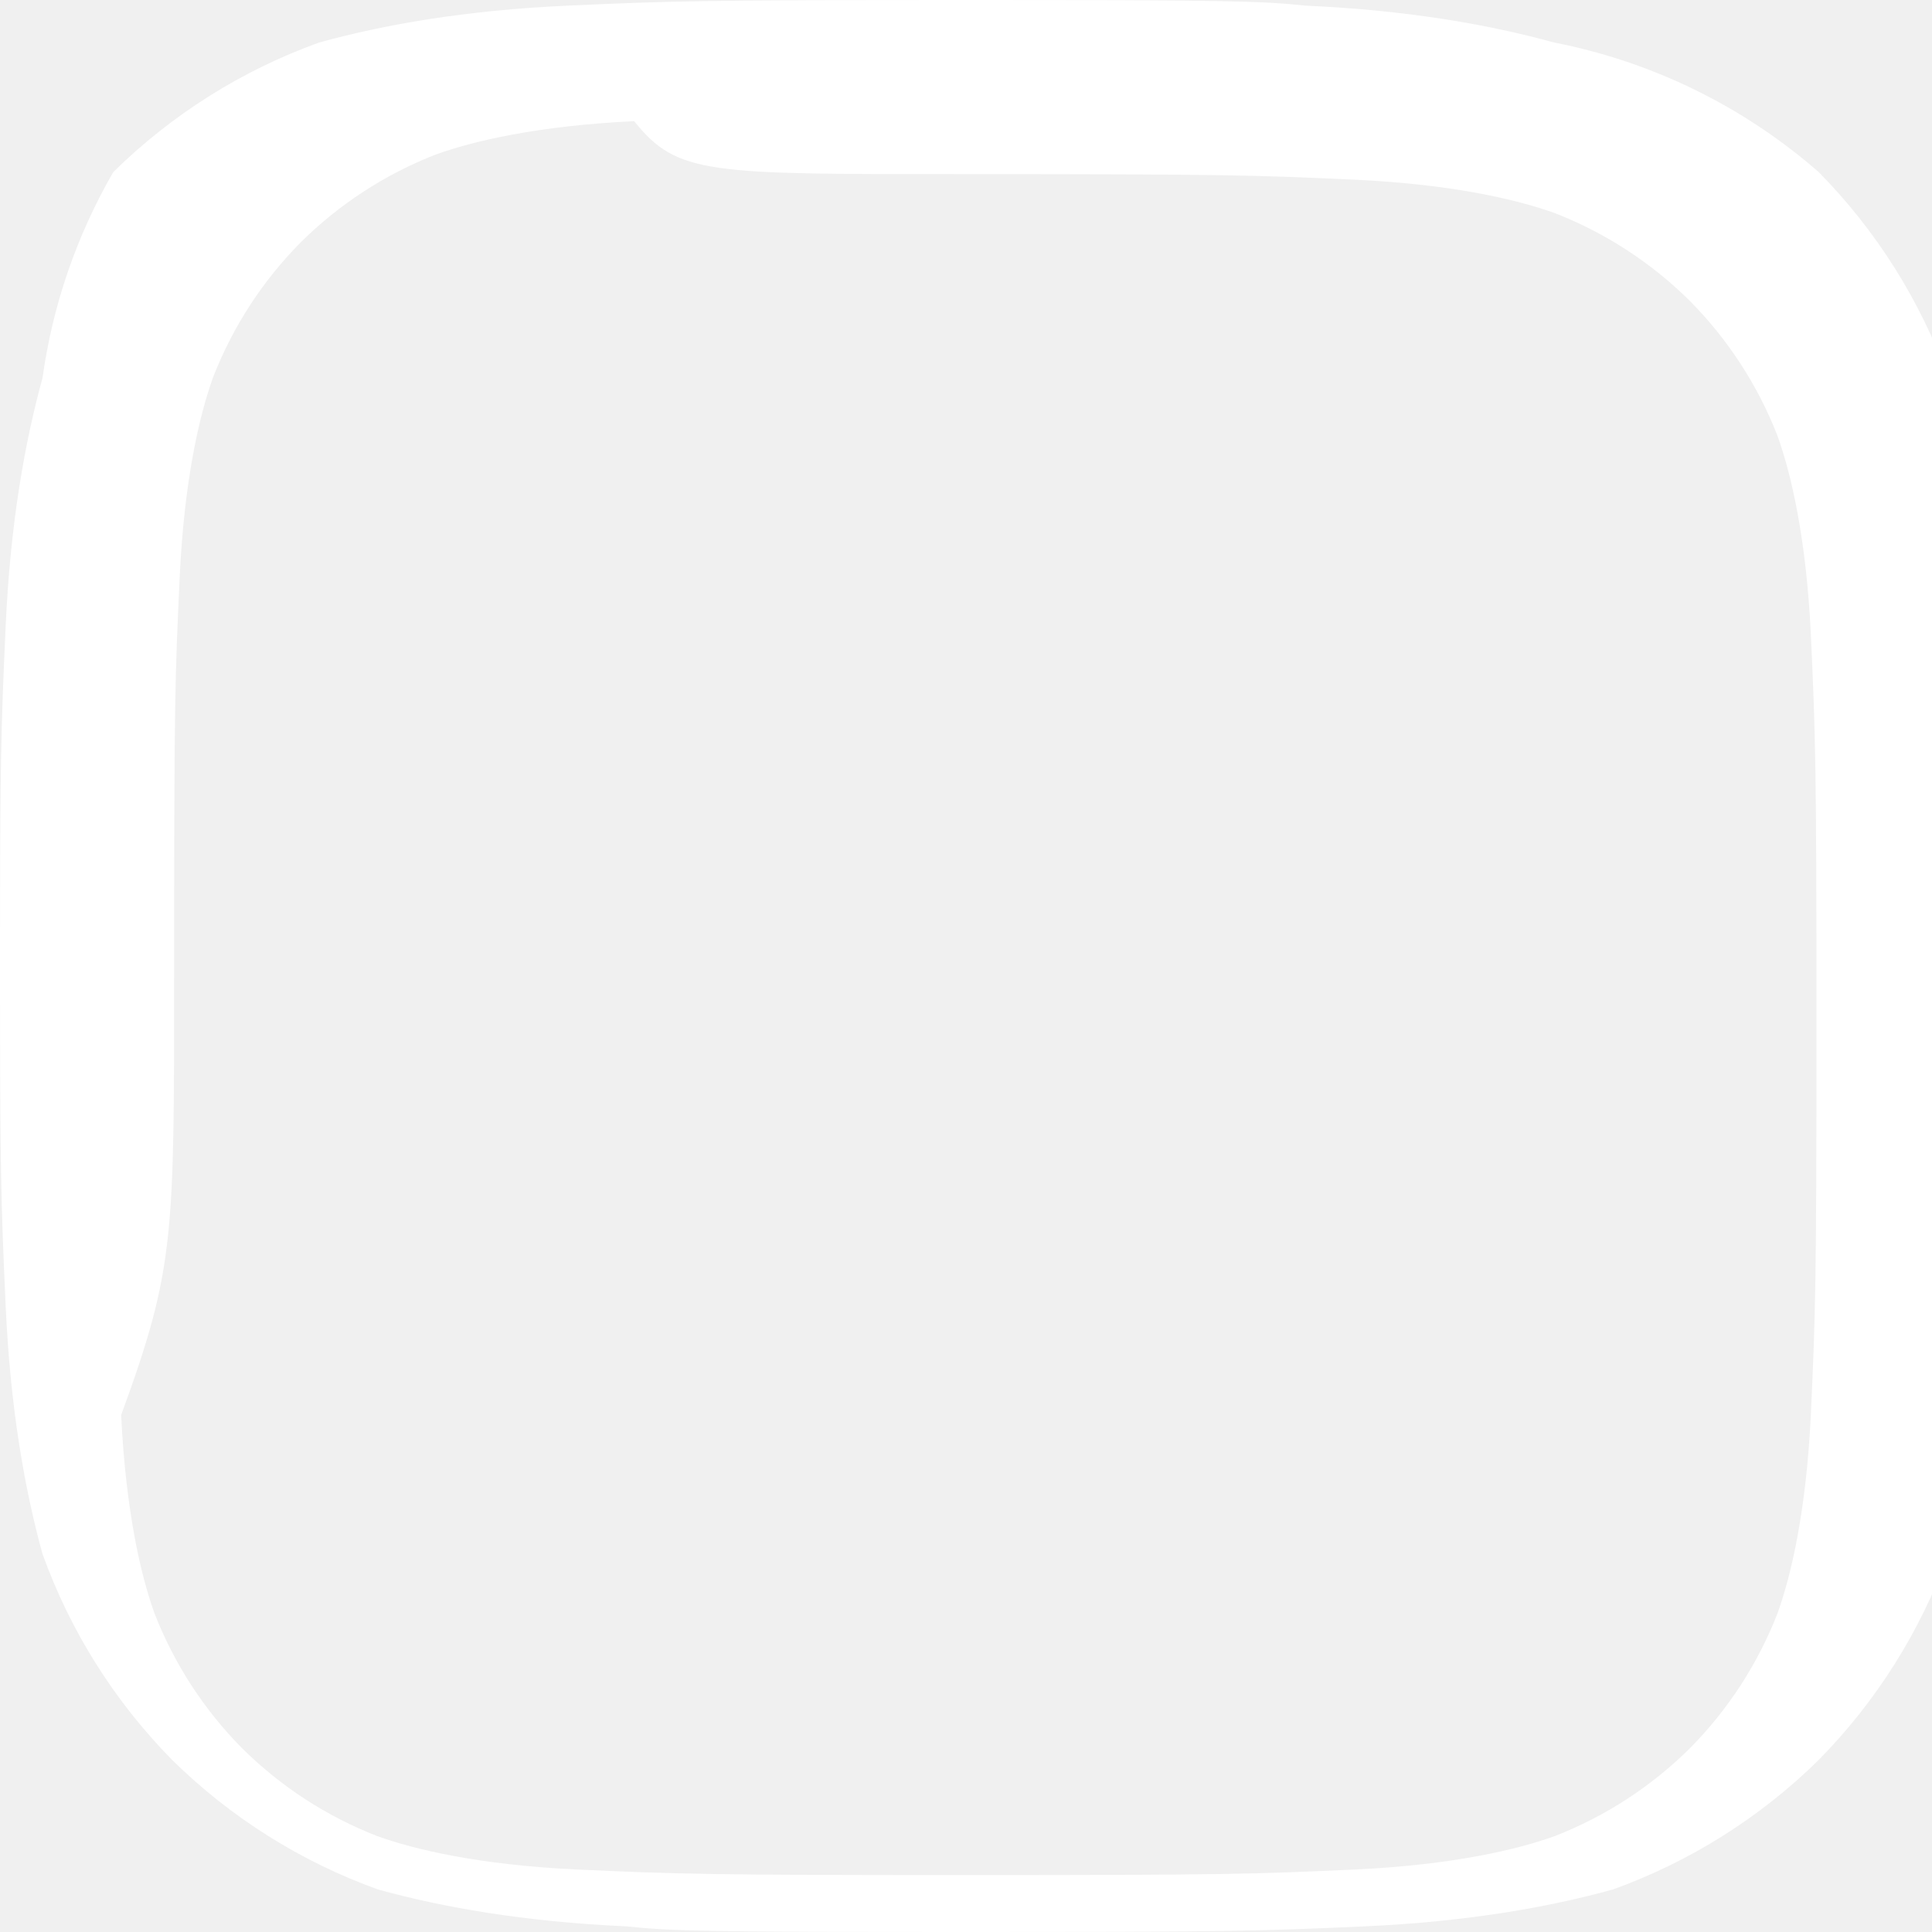
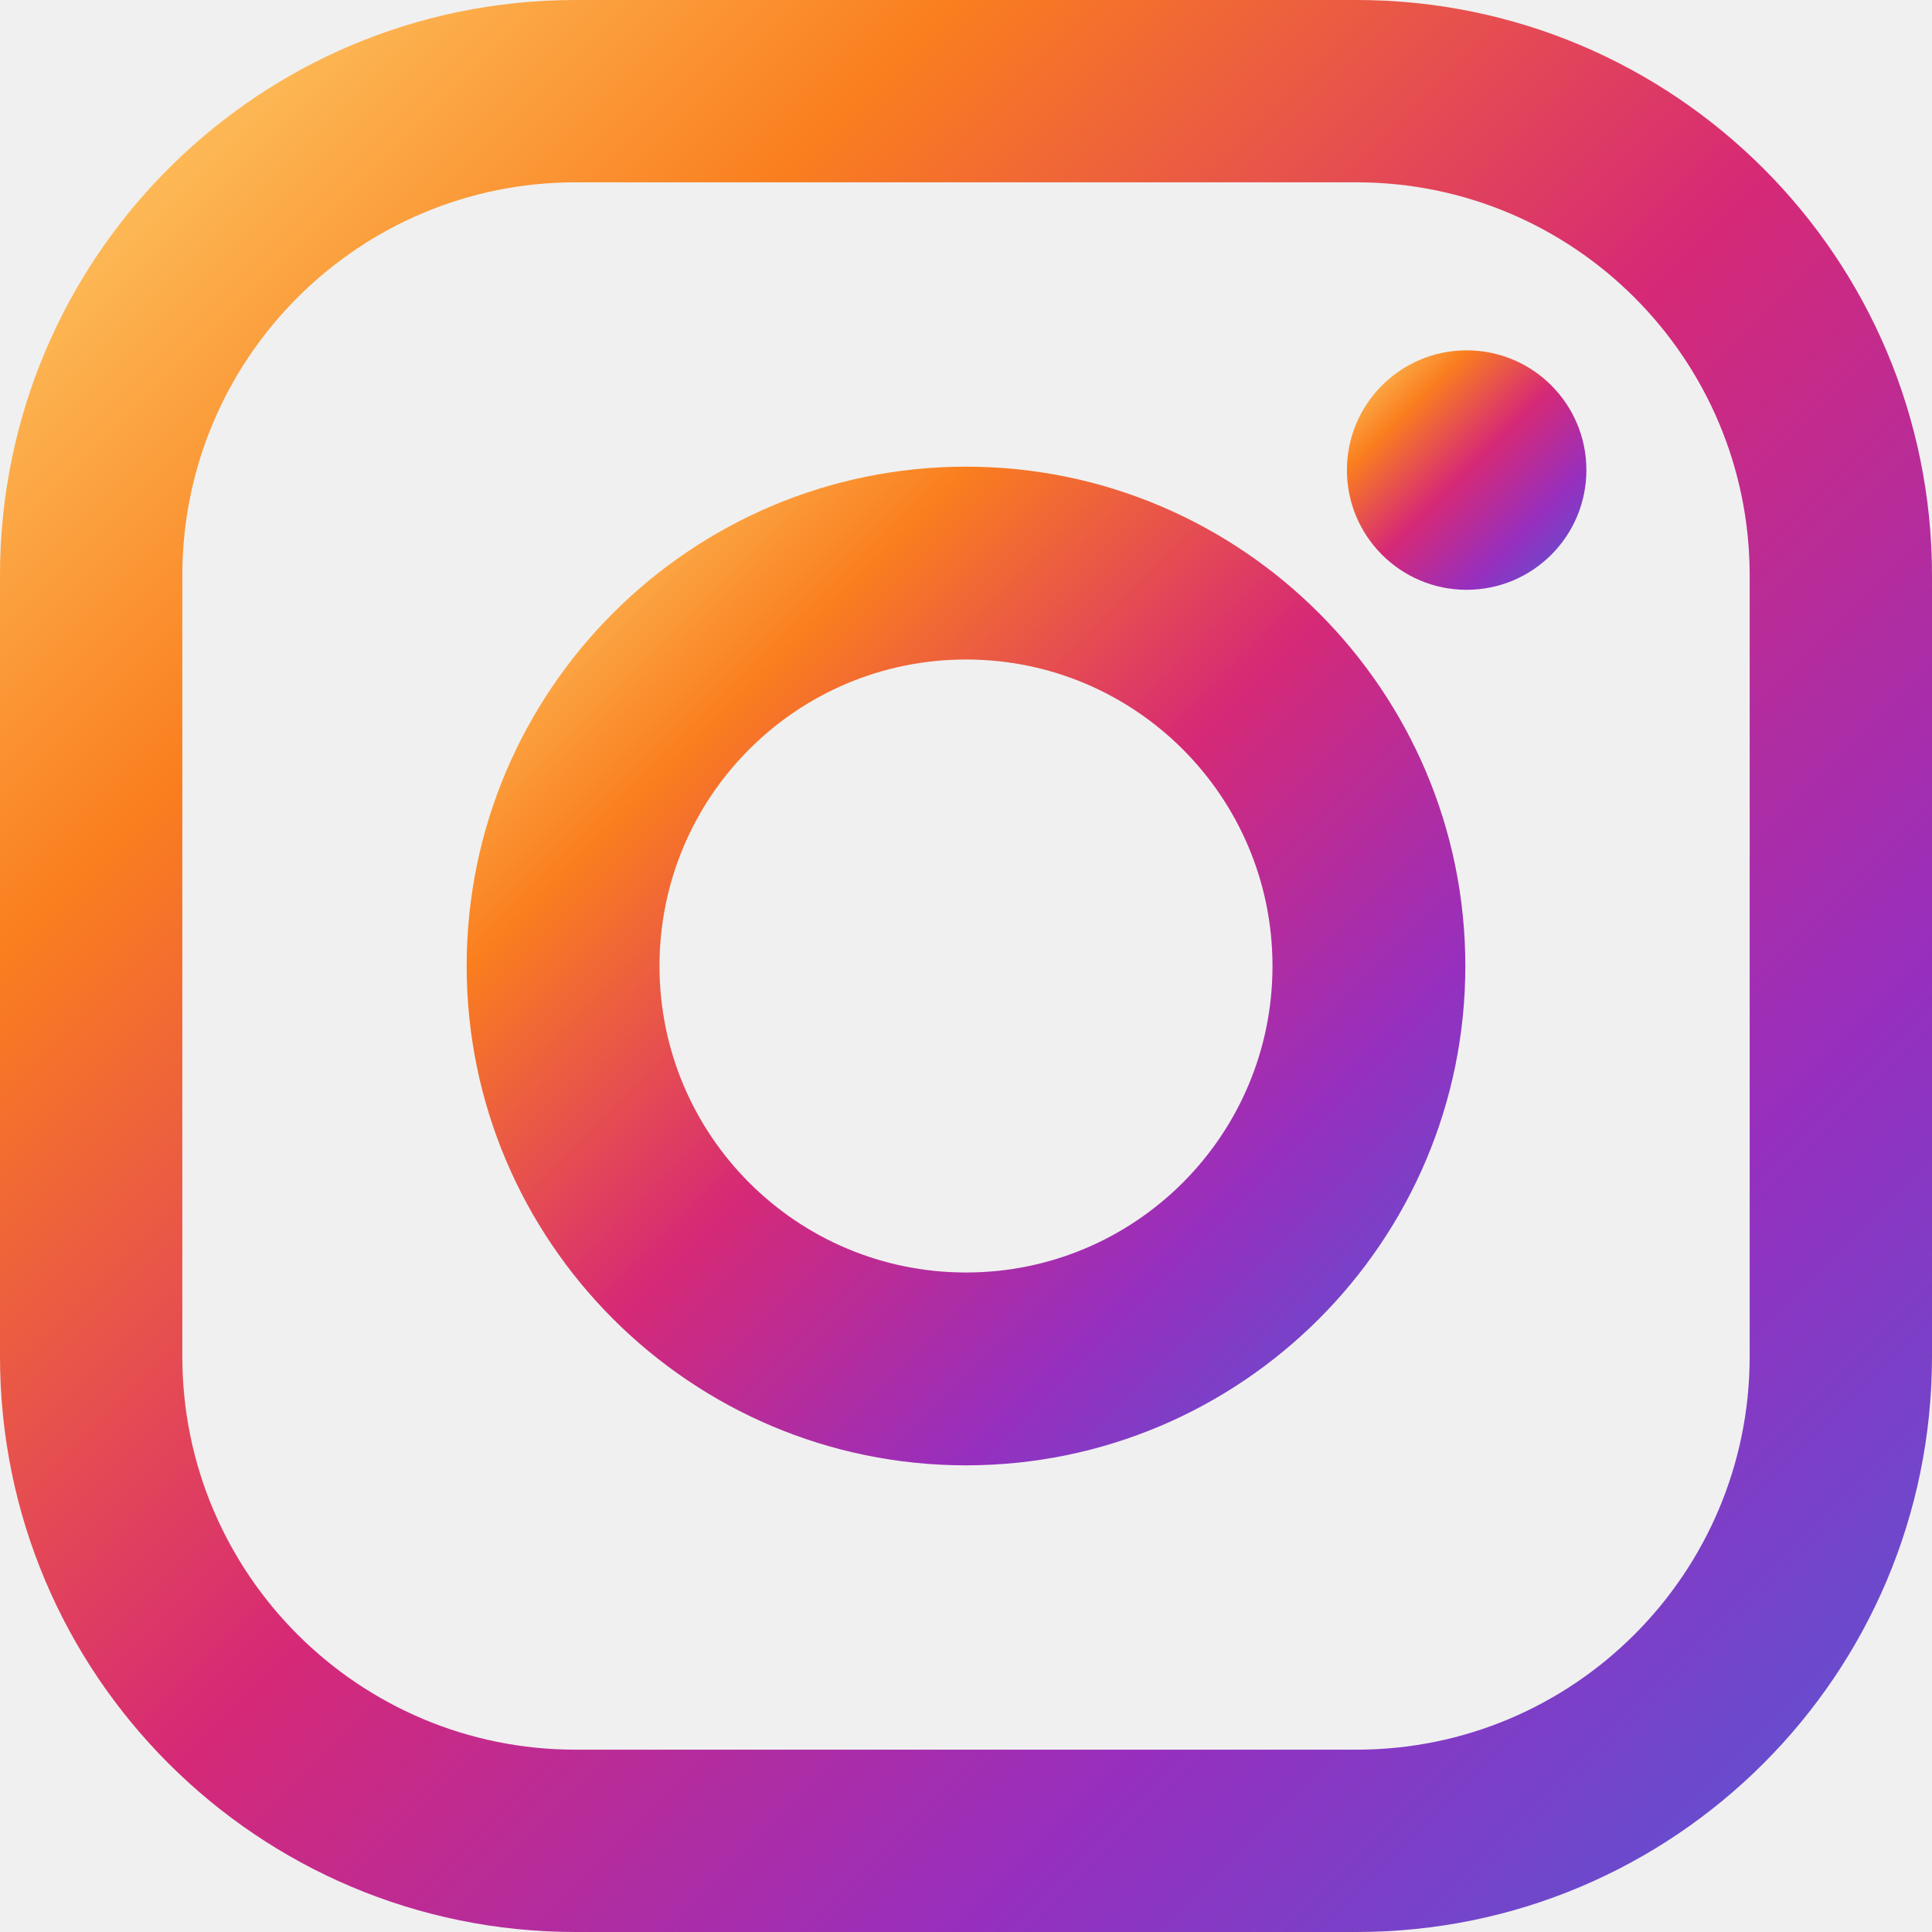
- <svg xmlns="http://www.w3.org/2000/svg" viewBox="0 0 24 24" fill="white">
-   <path d="M12 2.163c3.204 0 3.584.012 4.85.07 1.206.058 2.003.248 2.466.415a4.918 4.918 0 011.675 1.089 4.918 4.918 0 011.089 1.675c.167.463.357 1.26.415 2.466.058 1.266.07 1.646.07 4.85s-.012 3.584-.07 4.85c-.058 1.206-.248 2.003-.415 2.466a4.918 4.918 0 01-1.089 1.675 4.918 4.918 0 01-1.675 1.089c-.463.167-1.26.357-2.466.415-1.266.058-1.646.07-4.85.07s-3.584-.012-4.85-.07c-1.206-.058-2.003-.248-2.466-.415a4.918 4.918 0 01-1.675-1.089 4.918 4.918 0 01-1.089-1.675c-.167-.463-.357-1.26-.415-2.466C2.175 15.747 2.163 15.367 2.163 12s.012-3.584.07-4.85c.058-1.206.248-2.003.415-2.466a4.918 4.918 0 011.089-1.675 4.918 4.918 0 011.675-1.089c.463-.167 1.26-.357 2.466-.415C8.416 2.175 8.796 2.163 12 2.163zm0-2.163C8.741 0 8.332.012 7.052.07 5.77.128 4.764.308 3.965.528a7.047 7.047 0 00-2.558 1.61A7.047 7.047 0 00.528 4.696C.308 5.495.128 6.5.07 7.783.012 9.063 0 9.471 0 12c0 2.529.012 2.937.07 4.217.058 1.283.238 2.288.458 3.087a7.047 7.047 0 001.61 2.558 7.047 7.047 0 002.558 1.61c.799.22 1.804.4 3.087.458C8.332 23.988 8.741 24 12 24s3.668-.012 4.948-.07c1.283-.058 2.288-.238 3.087-.458a7.047 7.047 0 002.558-1.61 7.047 7.047 0 001.61-2.558c.22-.799.4-1.804.458-3.087.058-1.28.07-1.688.07-4.217s-.012-2.937-.07-4.217c-.058-1.283-.238-2.288-.458-3.087a7.047 7.047 0 00-1.61-2.558A7.047 7.047 0 0019.304.528c-.799-.22-1.804-.4-3.087-.458C15.668.012 15.259 0 12 0z" />
+ <svg xmlns="http://www.w3.org/2000/svg" viewBox="0 0 551.034 551.034" width="100" height="100">
+   <linearGradient id="IGGradient" x1="0%" y1="0%" x2="100%" y2="100%">
+     <stop offset="0%" stop-color="#feda75" />
+     <stop offset="25%" stop-color="#fa7e1e" />
+     <stop offset="50%" stop-color="#d62976" />
+     <stop offset="75%" stop-color="#962fbf" />
+     <stop offset="100%" stop-color="#4f5bd5" />
+   </linearGradient>
+   <path fill="url(#IGGradient)" d="M386.878,0H164.156C73.461,0,0,73.461,0,164.156v222.722     c0,90.695,73.461,164.156,164.156,164.156h222.722c90.695,0,164.156-73.461,164.156-164.156V164.156     C551.034,73.461,477.573,0,386.878,0z M499.034,386.878c0,61.926-50.229,112.156-112.156,112.156H164.156     c-61.926,0-112.156-50.229-112.156-112.156V164.156c0-61.926,50.229-112.156,112.156-112.156h222.722     c61.926,0,112.156,50.229,112.156,112.156V386.878z" />
+   <path fill="url(#IGGradient)" d="M275.517,133.1c-78.546,0-142.417,63.872-142.417,142.417s63.872,142.417,142.417,142.417     s142.417-63.872,142.417-142.417S354.063,133.1,275.517,133.1z M275.517,362.934c-48.292,0-87.417-39.125-87.417-87.417     s39.125-87.417,87.417-87.417s87.417,39.125,87.417,87.417S323.809,362.934,275.517,362.934z" />
+   <circle fill="url(#IGGradient)" cx="418.31" cy="134.07" r="34.15" />
</svg>
